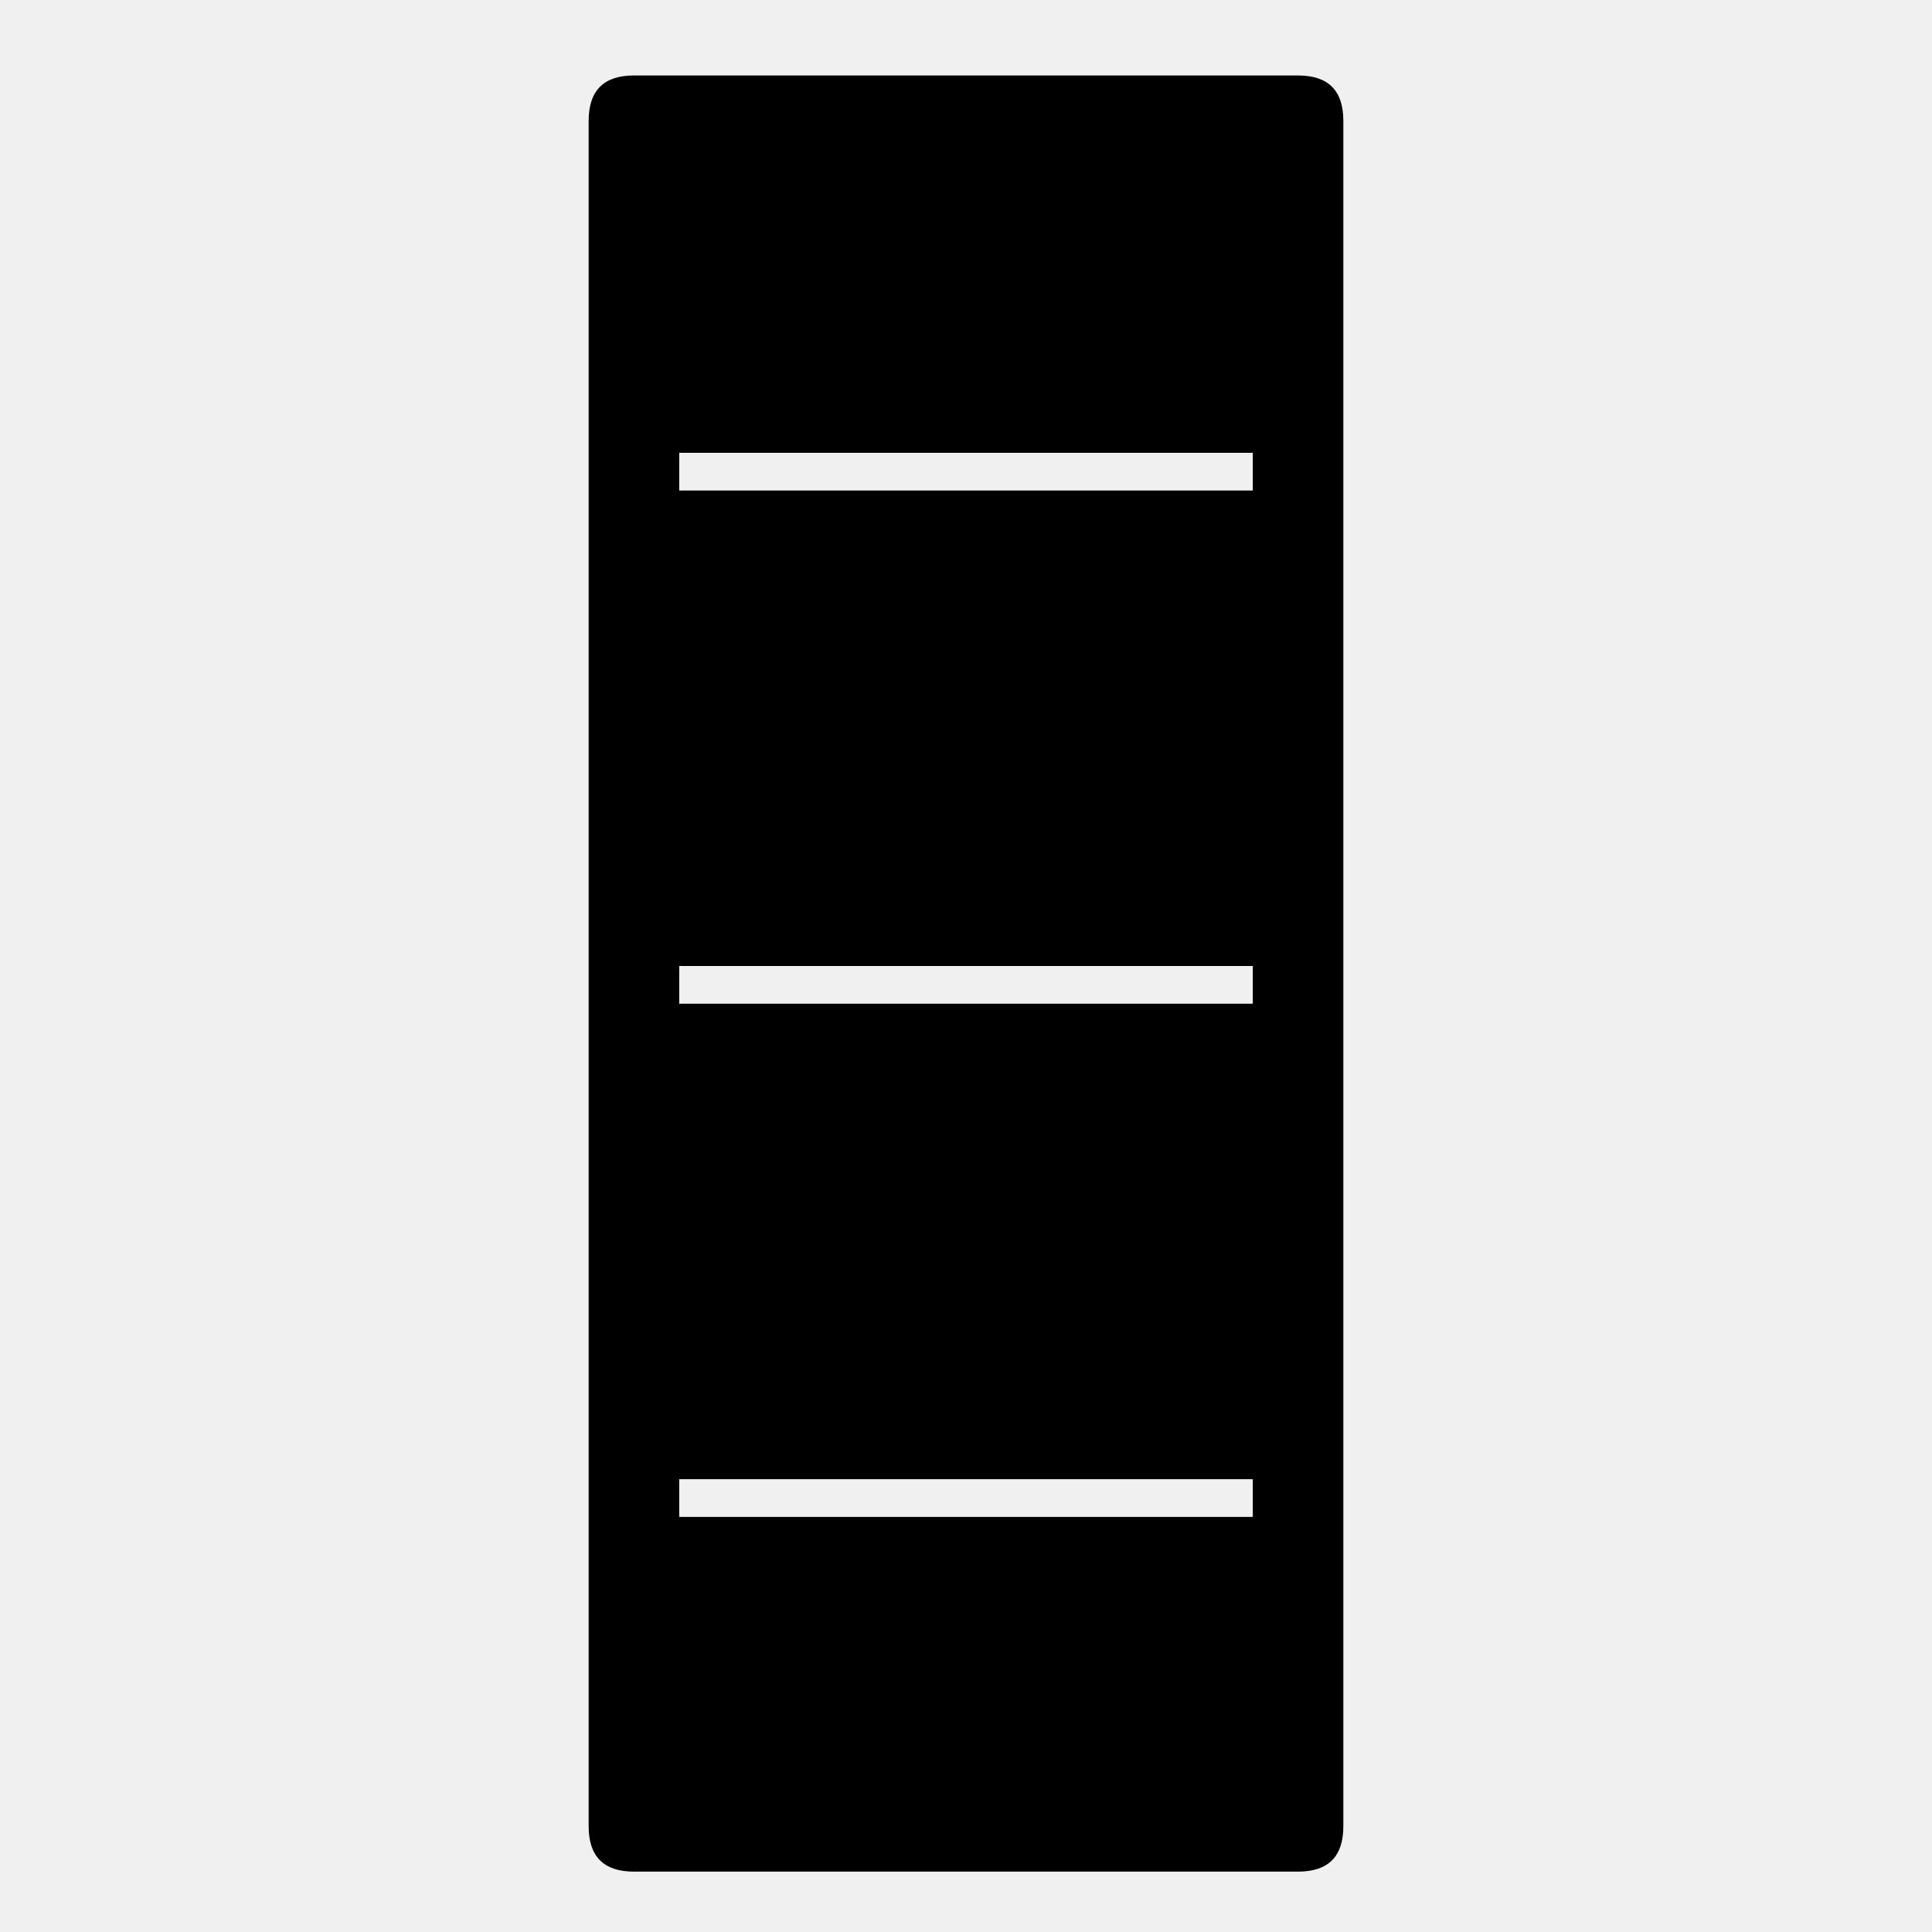
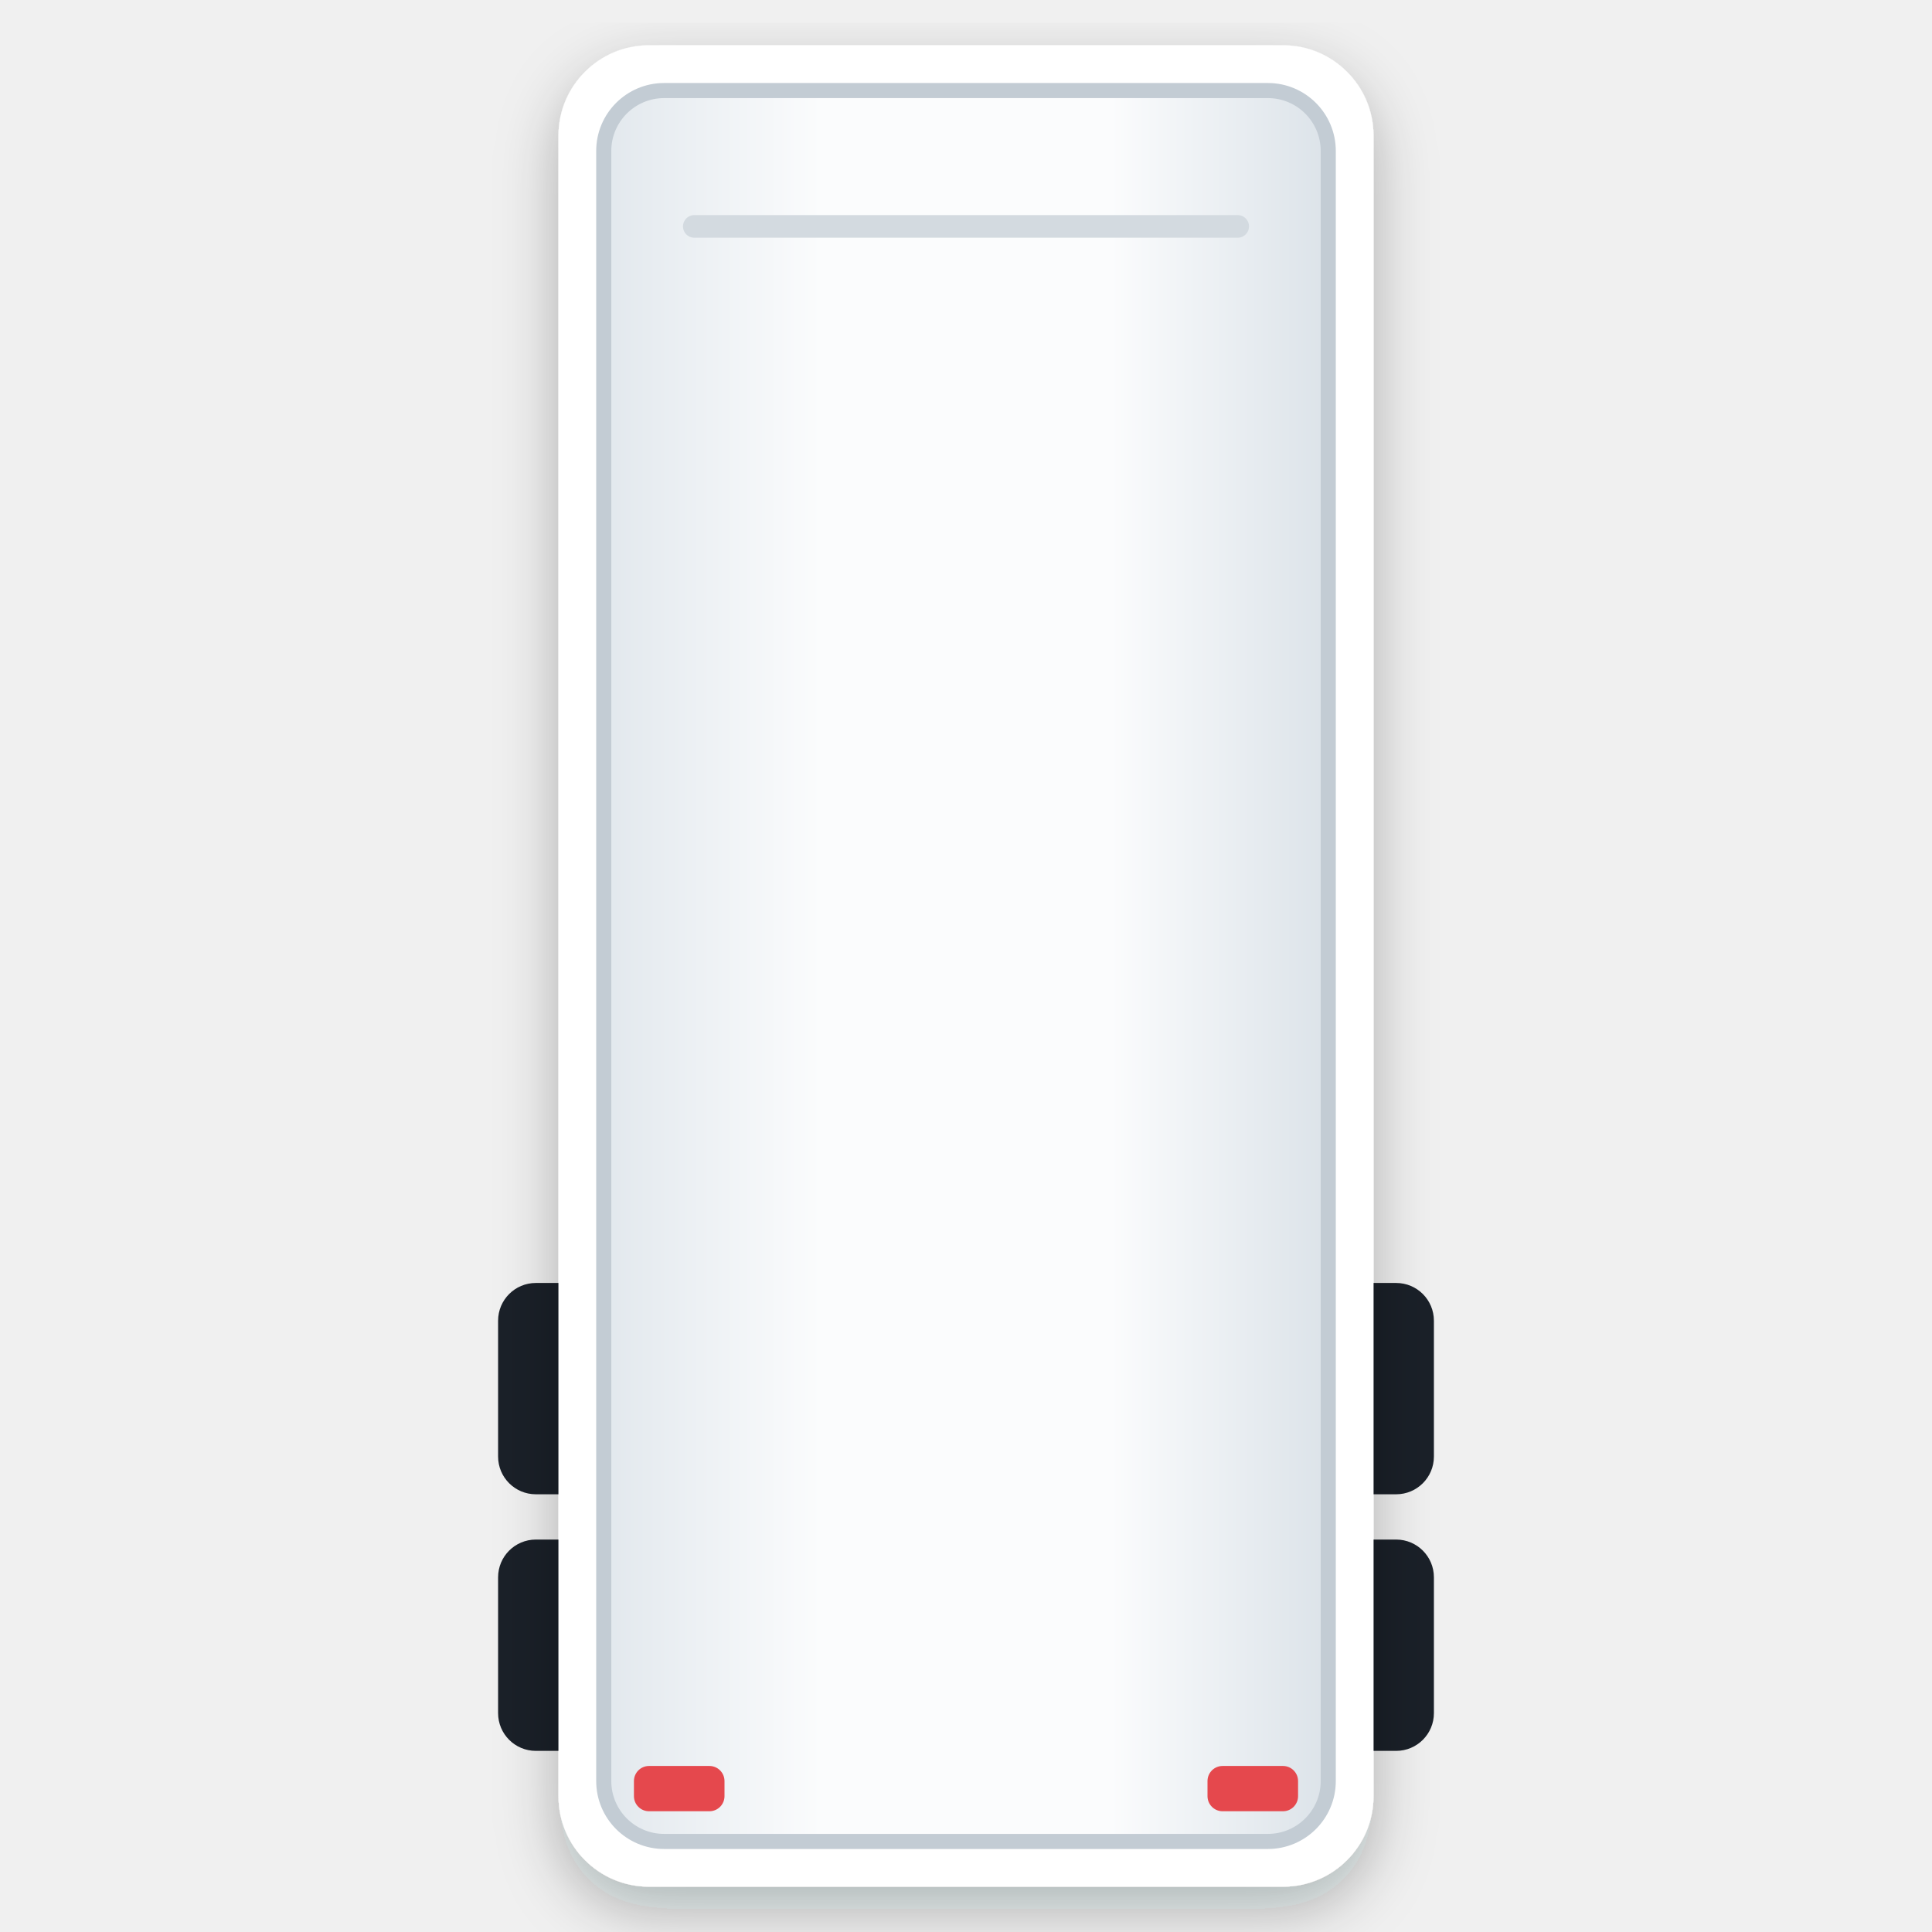
- <svg xmlns="http://www.w3.org/2000/svg" viewBox="0 0 256 256" width="256" height="256">
-   <path fill="#000" fill-rule="evenodd" d="M84 10 L172 10 Q178 10 178 16 L178 242 Q178 248 172 248 L84 248 Q78 248 78 242 L78 16 Q78 10 84 10 Z   M90 60 L166 60 L166 65 L90 65 Z M90 128 L166 128 L166 133 L90 133 Z M90 196 L166 196 L166 201 L90 201 Z" />
+ <svg xmlns="http://www.w3.org/2000/svg" viewBox="0 0 256 256" width="256" height="256" data-accent="#3ECF9E">
+   <defs>
+     <linearGradient id="b" x1="0" x2="1" y1="0" y2="0">
+       <stop offset="0" stop-color="#e2e8ed" />
+       <stop offset=".3" stop-color="#fbfcfd" />
+       <stop offset=".7" stop-color="#fbfcfd" />
+       <stop offset="1" stop-color="#dce3e9" />
+     </linearGradient>
+     <filter id="s" x="-30%" y="-10%" width="160%" height="120%">
+       <feDropShadow dx="0" dy="3" stdDeviation="4" flood-color="#0b1a2a" flood-opacity=".28" />
+     </filter>
+   </defs>
+   <g fill="#1a2028">
+     <rect x="66" y="170" width="16" height="28" rx="5" />
+     <rect x="174" y="170" width="16" height="28" rx="5" />
+     <rect x="66" y="204" width="16" height="28" rx="5" />
+     <rect x="174" y="204" width="16" height="28" rx="5" />
+   </g>
+   <g filter="url(#s)">
+     <rect x="74" y="6" width="108" height="244" rx="12" fill="#fff" />
+     <rect x="80" y="12" width="96" height="232" rx="8" fill="url(#b)" stroke="#c3ccd4" stroke-width="2" />
+   </g>
+   <path d="M92 30 H164" stroke="#d3dae0" stroke-width="3" stroke-linecap="round" />
+   <rect x="84" y="234" width="12" height="6" rx="2" fill="#e5484d" />
+   <rect x="160" y="234" width="12" height="6" rx="2" fill="#e5484d" />
</svg>
